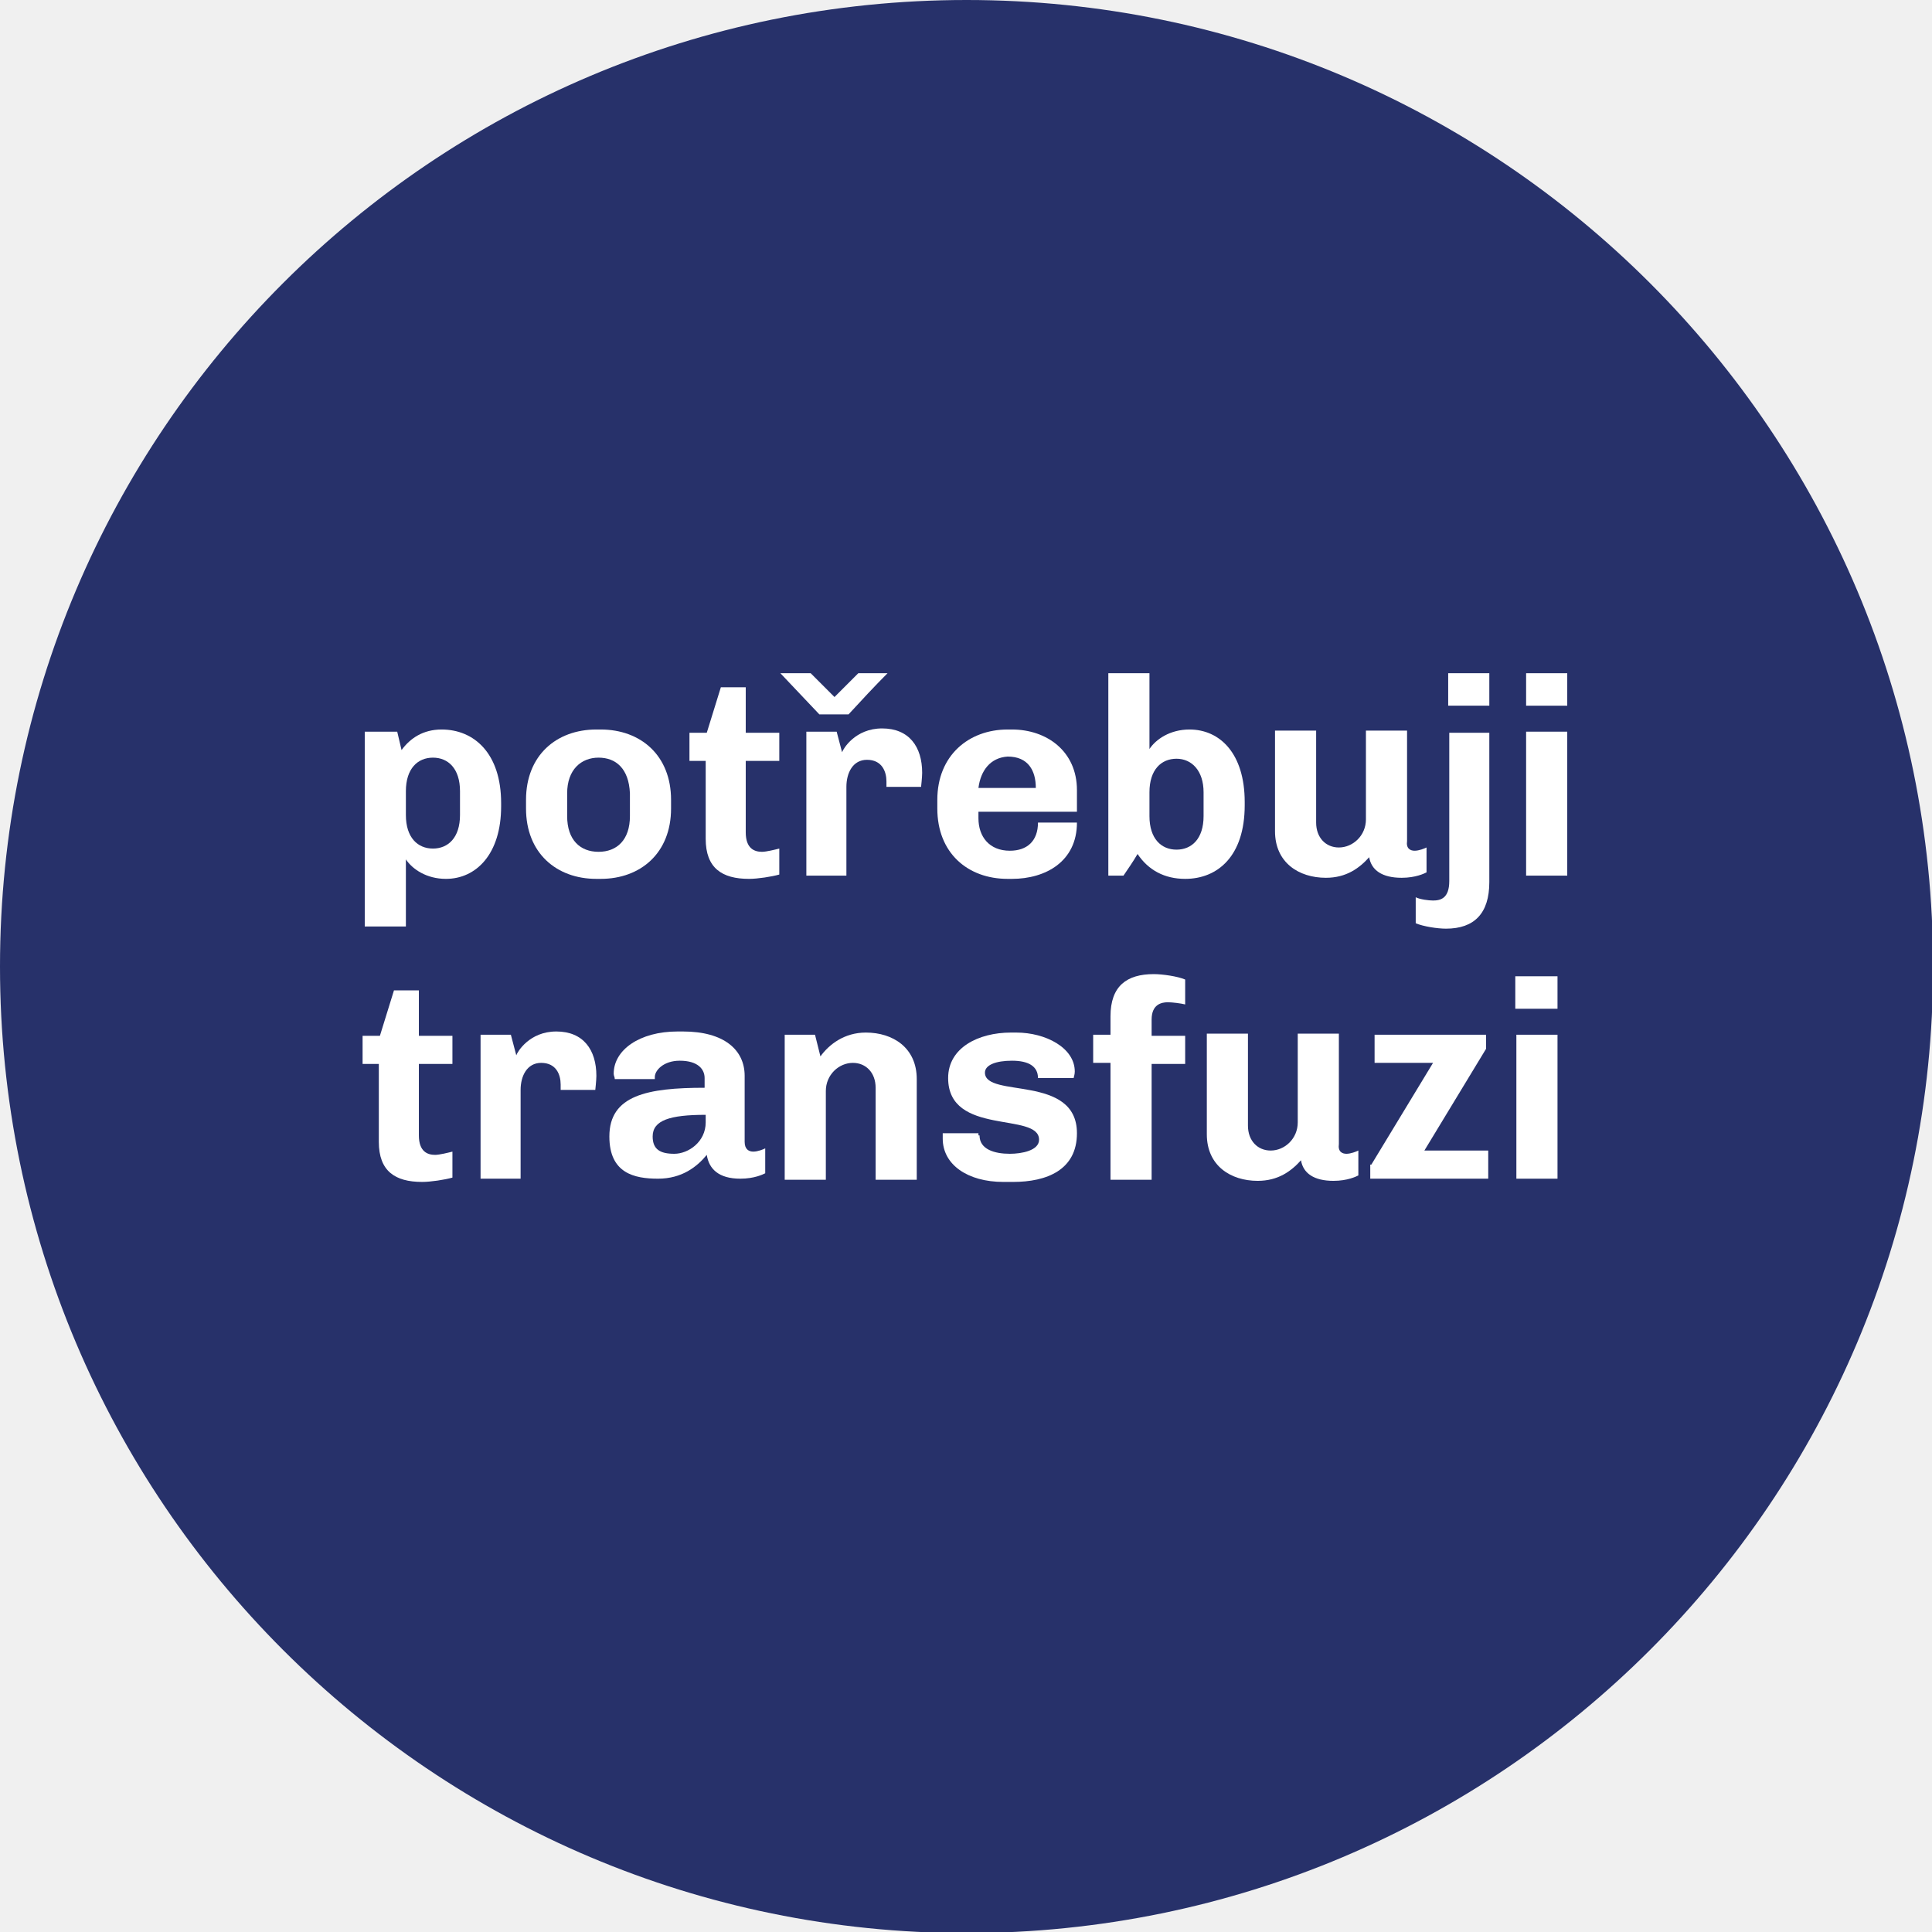
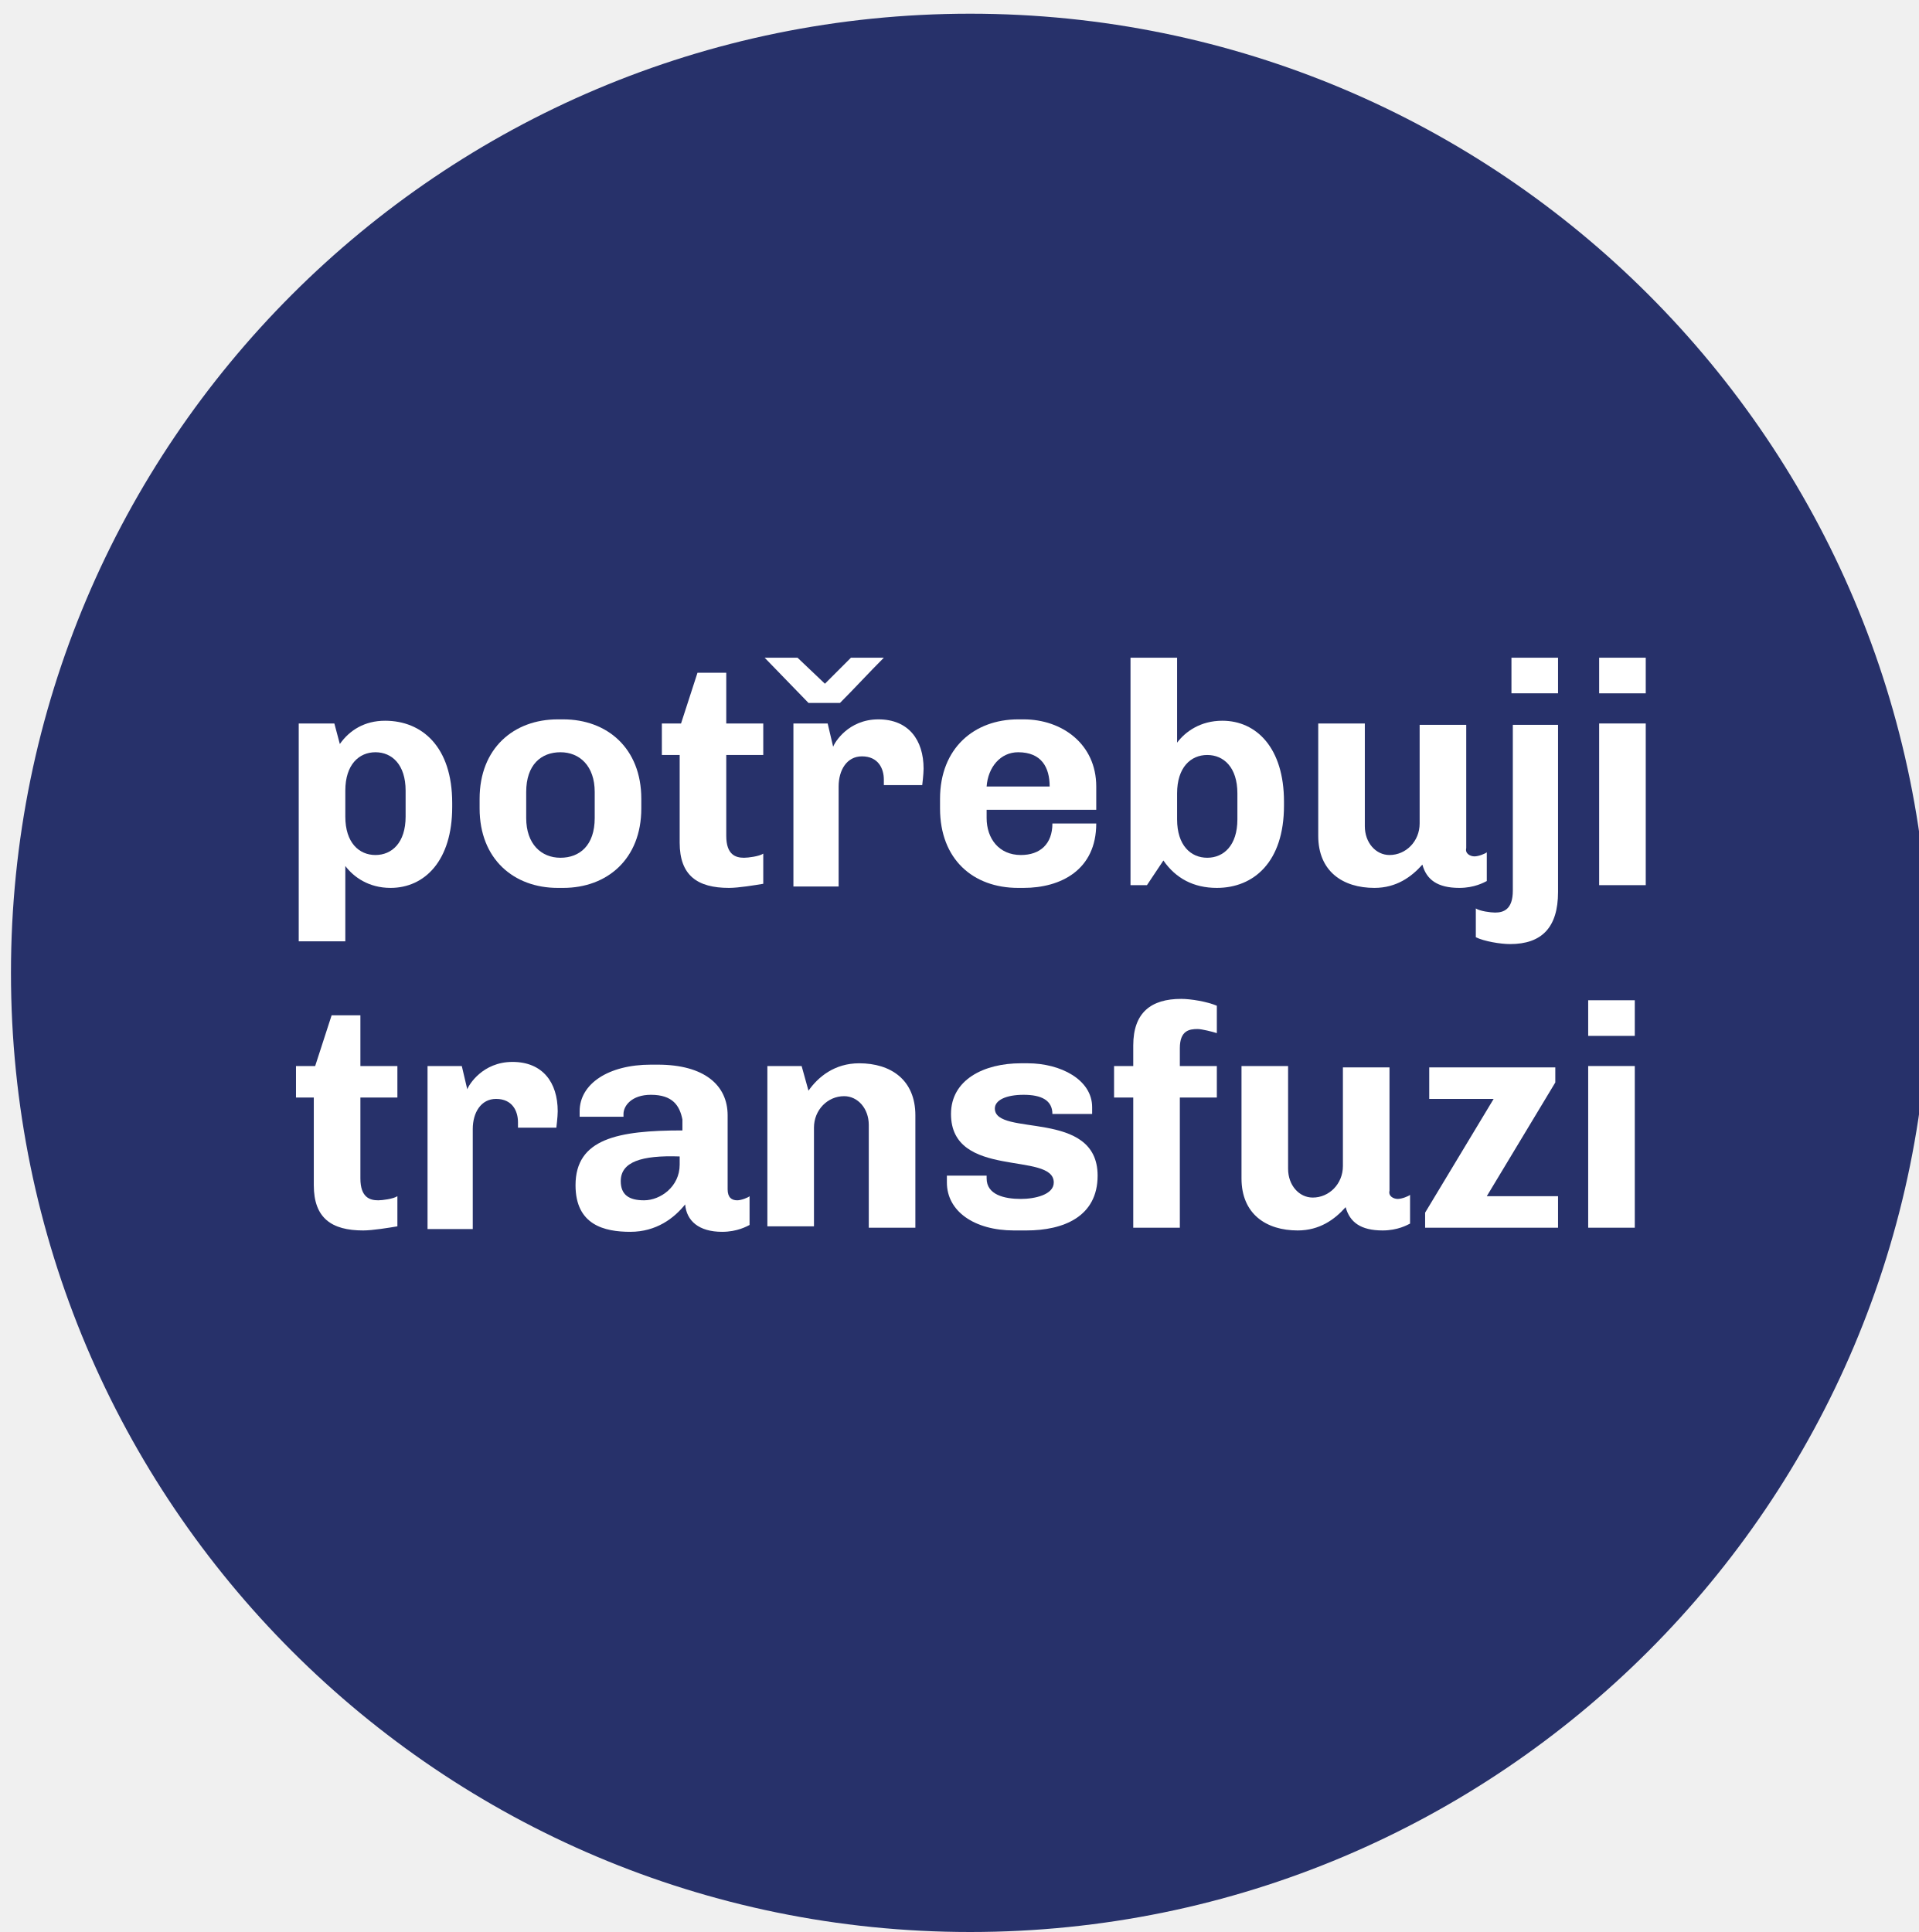
- <svg xmlns="http://www.w3.org/2000/svg" version="1.1" x="0px" y="0px" viewBox="0 0 178.5 178.5" enable-background="new 0 0 178.5 178.5" xml:space="preserve">
+ <svg xmlns="http://www.w3.org/2000/svg" version="1.1" x="0px" y="0px" viewBox="0 0 140 141" enable-background="new 0 0 140 141" xml:space="preserve">
  <g id="Layer_1">
-     <circle fill="#27316A" cx="89.3" cy="89.3" r="89.3" />
+     <circle fill="#27316A" cx="70.8" cy="71" r="70" />
    <g>
-       <path fill="#FFFFFF" d="M37.1,69.3c0.8-1.1,2-1.9,3.7-1.9c3,0,5.5,2.2,5.5,6.8v0.3c0,4.4-2.3,6.7-5.1,6.7c-1.8,0-3.1-0.9-3.7-1.8    v6.2h-3.8v-18h3L37.1,69.3z M40,70c-1.4,0-2.5,1-2.5,3.1v2.2c0,2.1,1.1,3.1,2.5,3.1c1.4,0,2.5-1,2.5-3.1v-2.2    C42.5,71,41.4,70,40,70z" />
-       <path fill="#FFFFFF" d="M55.5,81.2h-0.4c-3.7,0-6.5-2.4-6.5-6.5v-0.8c0-4.1,2.8-6.5,6.5-6.5h0.4c3.7,0,6.5,2.4,6.5,6.5v0.8    C62,78.8,59.2,81.2,55.5,81.2z M55.3,70c-1.6,0-2.9,1.1-2.9,3.3v2.1c0,2.2,1.2,3.3,2.9,3.3s2.9-1.1,2.9-3.3v-2.1    C58.1,71,56.9,70,55.3,70z" />
-       <path fill="#FFFFFF" d="M69.2,81.2c-2.5,0-4-1-4-3.7v-7.2h-1.5v-2.6h1.6l1.3-4.2h2.3v4.2H72v2.6h-3.1v6.6c0,1.5,0.8,1.8,1.5,1.8    c0.4,0,1.2-0.2,1.6-0.3v2.4C71.3,81,70,81.2,69.2,81.2z" />
-       <path fill="#FFFFFF" d="M74.9,62.2l2.2,2.2l2.2-2.2H82c-1.2,1.2-2.4,2.5-3.6,3.8h-2.7l-3.6-3.8H74.9z M81.9,72.2    c0-0.9-0.4-2-1.8-2c-1.3,0-1.9,1.2-1.9,2.5v8.2h-3.7V67.6h2.8l0.5,1.9c0.1-0.3,1.2-2.2,3.7-2.2c2.5,0,3.7,1.7,3.7,4.1    c0,0.4-0.1,1.3-0.1,1.3h-3.2V72.2z" />
-       <path fill="#FFFFFF" d="M93.5,81.2h-0.4c-3.7,0-6.5-2.4-6.5-6.5v-0.8c0-4.1,2.9-6.5,6.5-6.5h0.4c3.2,0,6,2,6,5.6v2h-9.1v0.6    c0,1.7,1,3,2.9,3c1.6,0,2.6-0.9,2.6-2.6h3.6C99.5,79.6,96.6,81.2,93.5,81.2z M90.4,72.8h5.3c0-1.6-0.7-2.9-2.6-2.9    C91.5,70,90.6,71.2,90.4,72.8z" />
-       <path fill="#FFFFFF" d="M109.9,67.4c2.8,0,5.1,2.2,5.1,6.7v0.3c0,4.7-2.5,6.8-5.5,6.8c-1.9,0-3.4-0.8-4.4-2.3    c-0.4,0.7-0.9,1.4-1.3,2h-1.4V62.2h3.8v7C106.8,68.3,108.1,67.4,109.9,67.4z M108.7,70.1c-1.4,0-2.5,1-2.5,3.1v2.2    c0,2.1,1.1,3.1,2.5,3.1c1.4,0,2.5-1,2.5-3.1v-2.2C111.2,71.2,110.1,70.1,108.7,70.1z" />
-       <path fill="#FFFFFF" d="M130.7,78.6c0.4,0,0.9-0.2,1.1-0.3v2.3c-0.2,0.1-1,0.5-2.3,0.5c-1.8,0-2.8-0.7-3-1.9c-0.9,1-2.1,1.9-4,1.9    c-2.5,0-4.7-1.4-4.7-4.3v-9.3h3.8v8.5c0,1.4,0.9,2.3,2.1,2.3c1.3,0,2.5-1.1,2.5-2.6v-8.2h3.8v10.2    C129.9,78.4,130.3,78.6,130.7,78.6z" />
-       <path fill="#FFFFFF" d="M137.6,67.7v13.8c0,2.9-1.4,4.3-4,4.3c-0.8,0-2.1-0.2-2.8-0.5v-2.4c0.4,0.2,1.2,0.3,1.6,0.3    c0.7,0,1.5-0.2,1.5-1.8V67.7H137.6z M137.6,62.2v3h-3.8v-3H137.6z" />
-       <path fill="#FFFFFF" d="M144.8,62.2v3H141v-3H144.8z M141,67.6h3.8v13.3H141V67.6z" />
-       <path fill="#FFFFFF" d="M39,109.2c-2.5,0-4-1-4-3.7v-7.2h-1.5v-2.6h1.6l1.3-4.2h2.3v4.2h3.1v2.6h-3.1v6.6c0,1.5,0.8,1.8,1.5,1.8    c0.4,0,1.2-0.2,1.6-0.3v2.4C41.1,109,39.8,109.2,39,109.2z" />
-       <path fill="#FFFFFF" d="M51.8,100.2c0-0.9-0.4-2-1.8-2c-1.3,0-1.9,1.2-1.9,2.5v8.2h-3.7V95.6h2.8l0.5,1.9c0.1-0.3,1.2-2.2,3.7-2.2    c2.5,0,3.7,1.7,3.7,4.1c0,0.4-0.1,1.3-0.1,1.3h-3.2V100.2z" />
-       <path fill="#FFFFFF" d="M62.8,98c-1.5,0-2.3,0.9-2.3,1.5v0.2h-3.7c0-0.2-0.1-0.3-0.1-0.5c0-2.2,2.4-3.9,5.9-3.9h0.5    c3.8,0,5.7,1.7,5.7,4.1v6.1c0,0.7,0.4,0.9,0.8,0.9c0.4,0,0.9-0.2,1.1-0.3v2.3c-0.2,0.1-1,0.5-2.3,0.5c-2,0-2.9-0.9-3.1-2.2    c-0.9,1.1-2.3,2.2-4.5,2.2s-4.5-0.5-4.5-3.9c0-3.8,3.5-4.5,8.8-4.5v-0.9C65.1,98.8,64.5,98,62.8,98z M60.3,105    c0,1.2,0.7,1.6,2,1.6c1.3,0,2.9-1.1,2.9-2.9V103C61.9,103,60.3,103.5,60.3,105z" />
-       <path fill="#FFFFFF" d="M75.8,97.6c0.8-1.1,2.2-2.2,4.2-2.2c2.5,0,4.7,1.4,4.7,4.3v9.3h-3.8v-8.5c0-1.4-0.9-2.3-2.1-2.3    c-1.3,0-2.5,1.1-2.5,2.6v8.2h-3.8V95.6h2.8L75.8,97.6z" />
-       <path fill="#FFFFFF" d="M90.5,104.9c0,1.3,1.4,1.7,2.8,1.7c1.1,0,2.7-0.3,2.7-1.3c0-2.6-8.4-0.3-8.4-5.7c0-2.8,2.8-4.2,5.8-4.2    h0.5c2.7,0,5.4,1.4,5.4,3.6c0,0.3-0.1,0.5-0.1,0.6h-3.3c0-1.1-0.9-1.6-2.4-1.6C92,98,91,98.4,91,99.1c0,2.4,8.5,0.1,8.5,5.6    c0,3.4-2.8,4.5-5.9,4.5h-0.9c-3.3,0-5.6-1.6-5.6-4c0-0.3,0-0.4,0-0.5h3.3V104.9z" />
-       <path fill="#FFFFFF" d="M107.9,92.6c-0.6,0-1.5,0.2-1.5,1.6v1.5h3.1v2.6h-3.1v10.7h-3.8V98.2H101v-2.6h1.6v-1.7    c0-2.8,1.5-3.9,4-3.9c0.8,0,2.2,0.2,2.9,0.5v2.3C109.1,92.7,108.3,92.6,107.9,92.6z" />
-       <path fill="#FFFFFF" d="M124.4,106.6c0.4,0,0.9-0.2,1.1-0.3v2.3c-0.2,0.1-1,0.5-2.3,0.5c-1.8,0-2.8-0.7-3-1.9    c-0.9,1-2.1,1.9-4,1.9c-2.5,0-4.7-1.4-4.7-4.3v-9.3h3.8v8.5c0,1.4,0.9,2.3,2.1,2.3c1.3,0,2.5-1.1,2.5-2.6v-8.2h3.8v10.2    C123.6,106.4,124,106.6,124.4,106.6z" />
-       <path fill="#FFFFFF" d="M126.7,107.6l5.7-9.4H127v-2.6h10.3v1.3l-5.7,9.4h5.9v2.6h-10.9V107.6z" />
-       <path fill="#FFFFFF" d="M143.9,90.2v3H140v-3H143.9z M140.1,95.6h3.8v13.3h-3.8V95.6z" />
+       <path fill="#FFFFFF" d="M24.8,54.3c0.7-1,1.8-1.7,3.3-1.7c2.7,0,4.9,1.9,4.9,6v0.3c0,3.9-2,5.9-4.5,5.9c-1.6,0-2.7-0.8-3.3-1.6    v5.5h-3.4V52.8h2.6L24.8,54.3z M27.4,54.9c-1.2,0-2.2,0.9-2.2,2.8v1.9c0,1.9,1,2.8,2.2,2.8c1.2,0,2.2-0.9,2.2-2.8v-1.9    C29.6,55.8,28.6,54.9,27.4,54.9z" />
+       <path fill="#FFFFFF" d="M41.1,64.8h-0.4c-3.2,0-5.7-2.1-5.7-5.8v-0.7c0-3.7,2.5-5.8,5.7-5.8h0.4c3.2,0,5.7,2.1,5.7,5.8v0.7    C46.8,62.7,44.3,64.8,41.1,64.8z M40.9,54.9c-1.4,0-2.5,0.9-2.5,2.9v1.9c0,1.9,1.1,2.9,2.5,2.9s2.5-0.9,2.5-2.9v-1.9    C43.4,55.9,42.3,54.9,40.9,54.9z" />
+       <path fill="#FFFFFF" d="M53.2,64.8c-2.3,0-3.6-0.9-3.6-3.3v-6.4h-1.3v-2.3h1.4l1.2-3.7H53v3.7h2.7v2.3H53V61    c0,1.4,0.7,1.6,1.3,1.6c0.3,0,1.1-0.1,1.4-0.3v2.2C55.1,64.6,53.9,64.8,53.2,64.8z" />
+       <path fill="#FFFFFF" d="M58.2,48l2,1.9l1.9-1.9h2.4c-1.1,1.1-2.1,2.2-3.2,3.3H59L55.8,48H58.2z M64.5,56.9c0-0.8-0.4-1.7-1.6-1.7    c-1.1,0-1.7,1-1.7,2.2v7.3h-3.3V52.8h2.5l0.4,1.7c0.1-0.3,1.1-2,3.3-2c2.2,0,3.3,1.5,3.3,3.6c0,0.4-0.1,1.2-0.1,1.2h-2.8V56.9z" />
+       <path fill="#FFFFFF" d="M74.7,64.8h-0.4c-3.3,0-5.7-2.1-5.7-5.8v-0.7c0-3.7,2.5-5.8,5.7-5.8h0.4c2.8,0,5.3,1.8,5.3,4.9v1.7h-8v0.6    c0,1.5,0.9,2.7,2.5,2.7c1.4,0,2.3-0.8,2.3-2.3H80C80,63.5,77.4,64.8,74.7,64.8z M72,57.4h4.6c0-1.4-0.6-2.5-2.3-2.5    C73,54.9,72.1,56,72,57.4z" />
+       <path fill="#FFFFFF" d="M89.2,52.6c2.5,0,4.5,2,4.5,5.9v0.3c0,4.1-2.2,6-4.9,6c-1.7,0-3-0.7-3.9-2c-0.4,0.6-0.8,1.2-1.2,1.8h-1.2    V48h3.4v6.2C86.5,53.4,87.6,52.6,89.2,52.6z M88.1,55.1c-1.2,0-2.2,0.9-2.2,2.8v1.9c0,1.9,1,2.8,2.2,2.8c1.2,0,2.2-0.9,2.2-2.8    v-1.9C90.3,56,89.3,55.1,88.1,55.1z" />
+       <path fill="#FFFFFF" d="M107.6,62.5c0.3,0,0.8-0.2,0.9-0.3v2.1c-0.2,0.1-0.9,0.5-2,0.5c-1.6,0-2.4-0.6-2.7-1.7    c-0.8,0.9-1.9,1.7-3.5,1.7c-2.3,0-4.1-1.2-4.1-3.8v-8.2h3.4v7.5c0,1.2,0.8,2.1,1.8,2.1c1.2,0,2.2-1,2.2-2.3v-7.2h3.4v9    C106.9,62.3,107.3,62.5,107.6,62.5z" />
+       <path fill="#FFFFFF" d="M113.7,52.9v12.2c0,2.6-1.2,3.8-3.5,3.8c-0.7,0-1.9-0.2-2.5-0.5v-2.1c0.3,0.2,1.1,0.3,1.4,0.3    c0.6,0,1.3-0.2,1.3-1.6V52.9H113.7z M113.7,48v2.6h-3.4V48H113.7z" />
+       <path fill="#FFFFFF" d="M120.1,48v2.6h-3.4V48H120.1z M116.7,52.8h3.4v11.8h-3.4V52.8z" />
+       <path fill="#FFFFFF" d="M26.5,89.8c-2.3,0-3.6-0.9-3.6-3.3v-6.4h-1.3v-2.3H23l1.2-3.7h2.1v3.7H29v2.3h-2.7V86    c0,1.4,0.7,1.6,1.3,1.6c0.3,0,1.1-0.1,1.4-0.3v2.2C28.4,89.6,27.2,89.8,26.5,89.8z" />
+       <path fill="#FFFFFF" d="M37.8,81.9c0-0.8-0.4-1.7-1.6-1.7c-1.1,0-1.7,1-1.7,2.2v7.3h-3.3V77.8h2.5l0.4,1.7c0.1-0.3,1.1-2,3.3-2    c2.2,0,3.3,1.5,3.3,3.6c0,0.4-0.1,1.2-0.1,1.2h-2.8V81.9z" />
+       <path fill="#FFFFFF" d="M47.5,79.9c-1.4,0-2,0.8-2,1.4v0.2h-3.2c0-0.1,0-0.3,0-0.4c0-2,2.1-3.4,5.2-3.4h0.5c3.4,0,5.1,1.5,5.1,3.7    v5.4c0,0.6,0.3,0.8,0.7,0.8c0.3,0,0.8-0.2,0.9-0.3v2.1c-0.2,0.1-0.9,0.5-2,0.5c-1.7,0-2.6-0.8-2.7-2c-0.8,1-2.1,2-4,2    s-4-0.5-4-3.4c0-3.4,3.1-4,7.8-4v-0.8C49.6,80.7,49.1,79.9,47.5,79.9z M45.3,86.2c0,1,0.6,1.4,1.7,1.4c1.2,0,2.6-1,2.6-2.6v-0.6    C46.8,84.3,45.3,84.8,45.3,86.2z" />
+       <path fill="#FFFFFF" d="M59,79.6c0.7-1,1.9-2,3.7-2c2.3,0,4.1,1.2,4.1,3.8v8.2h-3.4v-7.5c0-1.2-0.8-2.1-1.8-2.1    c-1.2,0-2.2,1-2.2,2.3v7.2h-3.4V77.8h2.5L59,79.6z" />
+       <path fill="#FFFFFF" d="M72,86c0,1.2,1.3,1.5,2.5,1.5c1,0,2.4-0.3,2.4-1.2c0-2.3-7.5-0.2-7.5-5c0-2.5,2.4-3.7,5.1-3.7H75    c2.4,0,4.7,1.2,4.7,3.2c0,0.3,0,0.5,0,0.5h-2.9c0-1-0.8-1.4-2.1-1.4c-1.3,0-2.1,0.4-2.1,1c0,2.1,7.5,0,7.5,4.9c0,3-2.5,4-5.2,4H74    c-2.9,0-4.9-1.4-4.9-3.5c0-0.2,0-0.4,0-0.5H72V86z" />
+       <path fill="#FFFFFF" d="M87.4,75.1c-0.6,0-1.3,0.1-1.3,1.4v1.3h2.7v2.3h-2.7v9.5h-3.4v-9.5h-1.4v-2.3h1.4v-1.5    c0-2.4,1.3-3.4,3.5-3.4c0.7,0,1.9,0.2,2.6,0.5v2C88.5,75.3,87.7,75.1,87.4,75.1z" />
+       <path fill="#FFFFFF" d="M102,87.5c0.3,0,0.8-0.2,0.9-0.3v2.1c-0.2,0.1-0.9,0.5-2,0.5c-1.6,0-2.4-0.6-2.7-1.7    c-0.8,0.9-1.9,1.7-3.5,1.7c-2.3,0-4.1-1.2-4.1-3.8v-8.2H94v7.5c0,1.2,0.8,2.1,1.8,2.1c1.2,0,2.2-1,2.2-2.3v-7.2h3.4v9    C101.3,87.3,101.7,87.5,102,87.5z" />
+       <path fill="#FFFFFF" d="M104,88.5l5-8.3h-4.7v-2.3h9.2V79l-5,8.3h5.2v2.3H104V88.5z" />
+       <path fill="#FFFFFF" d="M119.3,73v2.6h-3.4V73H119.3z M115.9,77.8h3.4v11.8h-3.4V77.8z" />
    </g>
  </g>
-   <g id="poznamky">
+   <g id="poznamky" display="none">
</g>
</svg>
